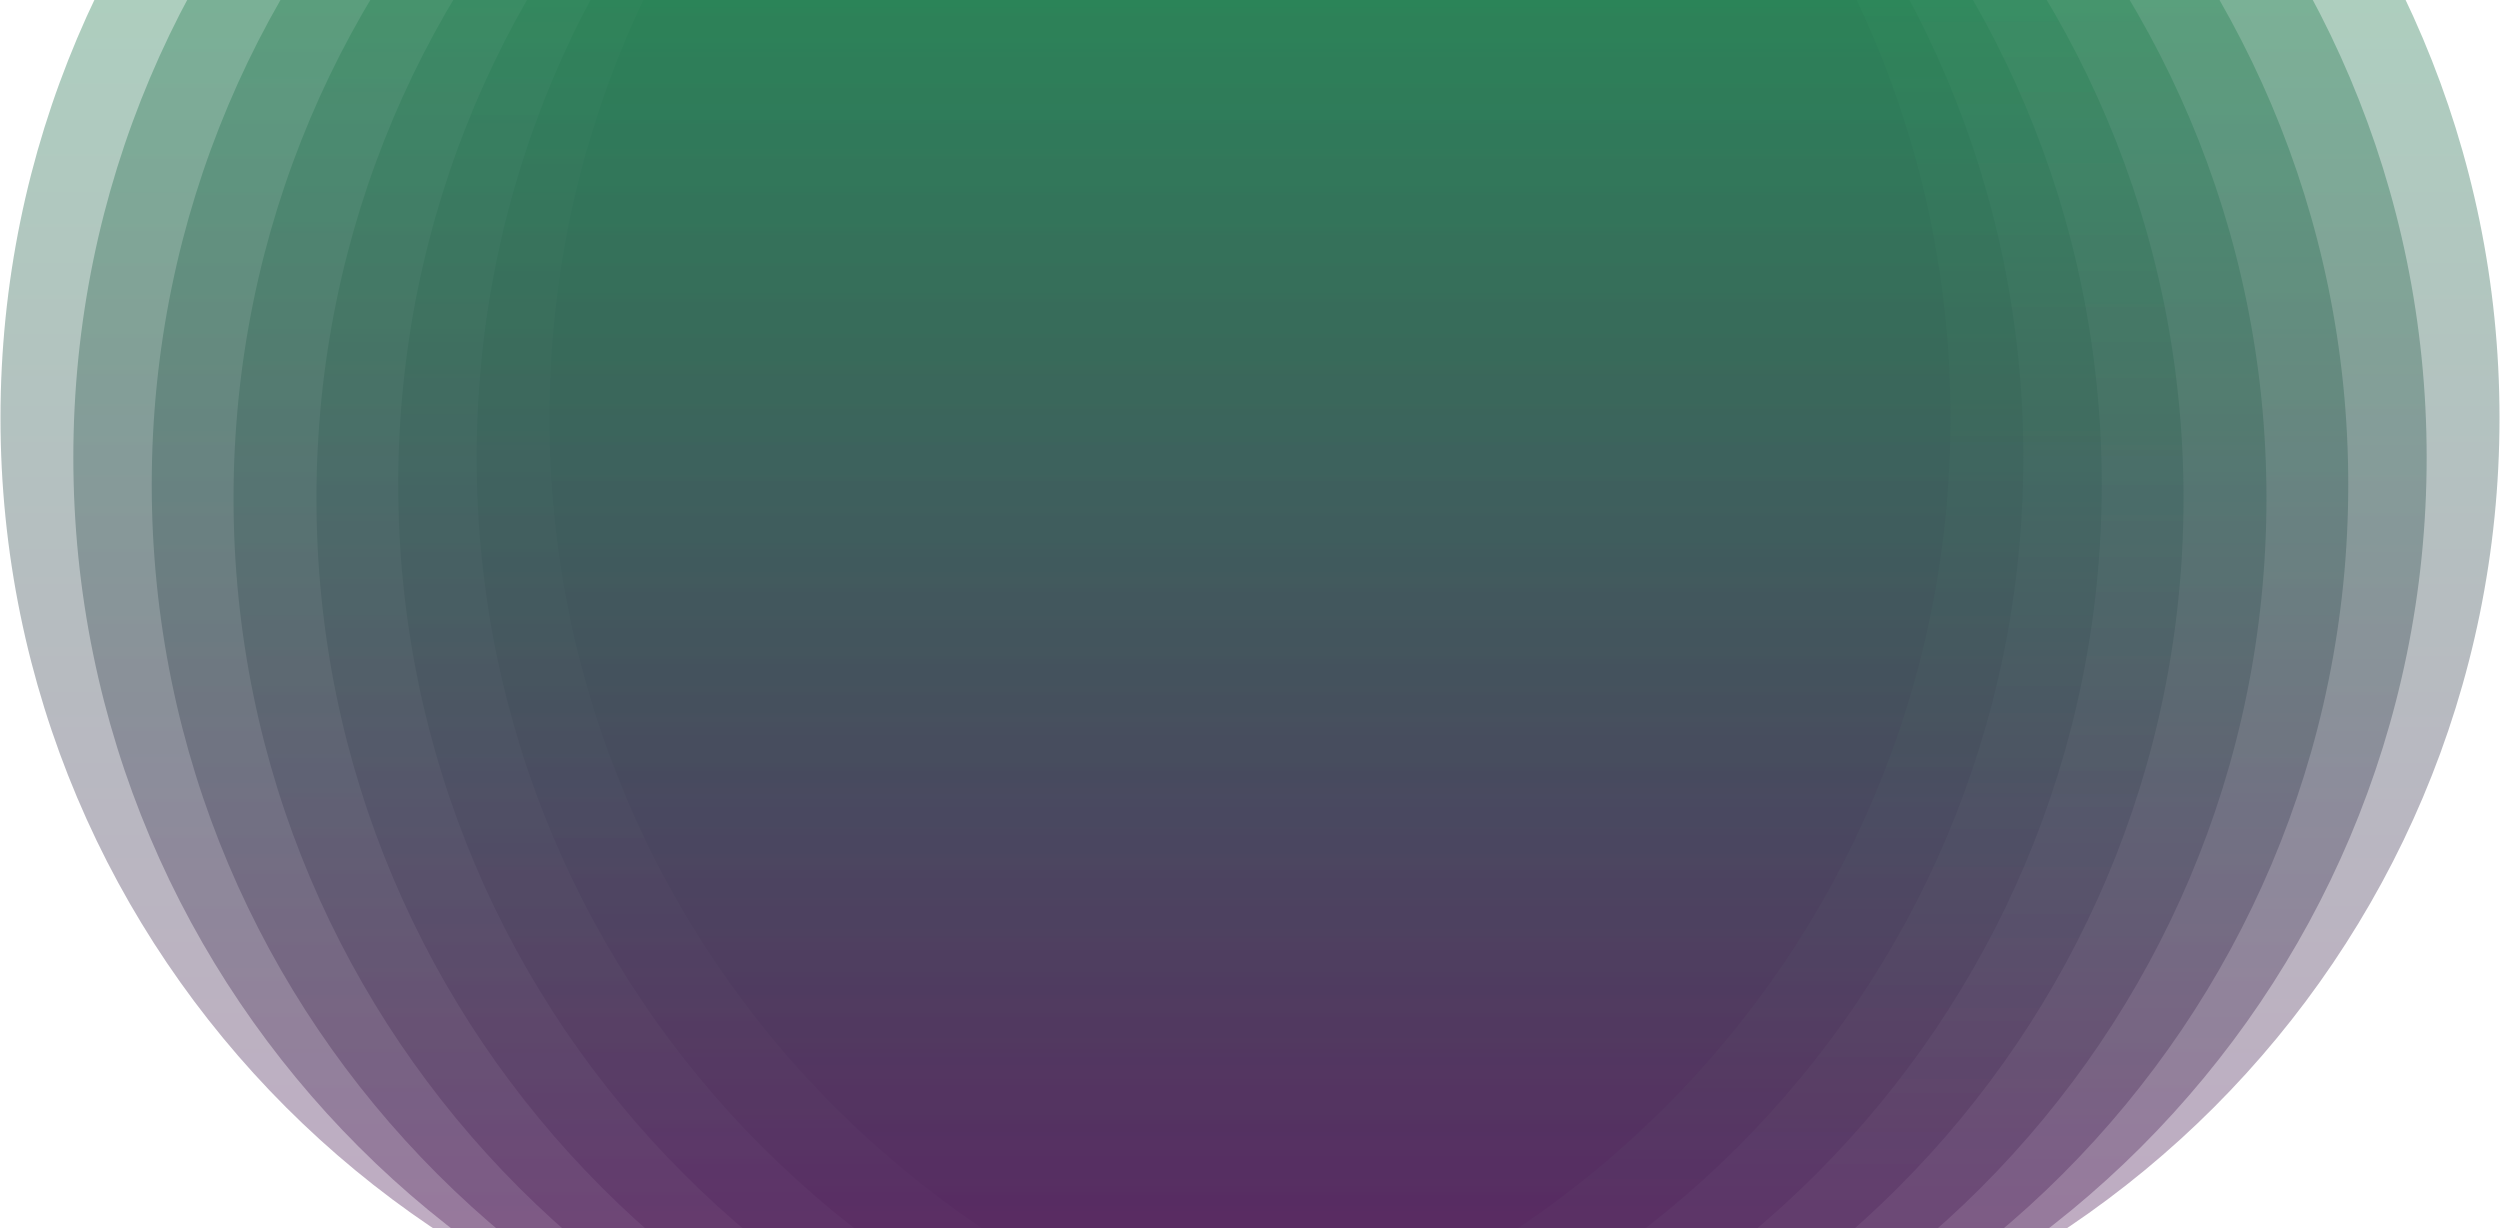
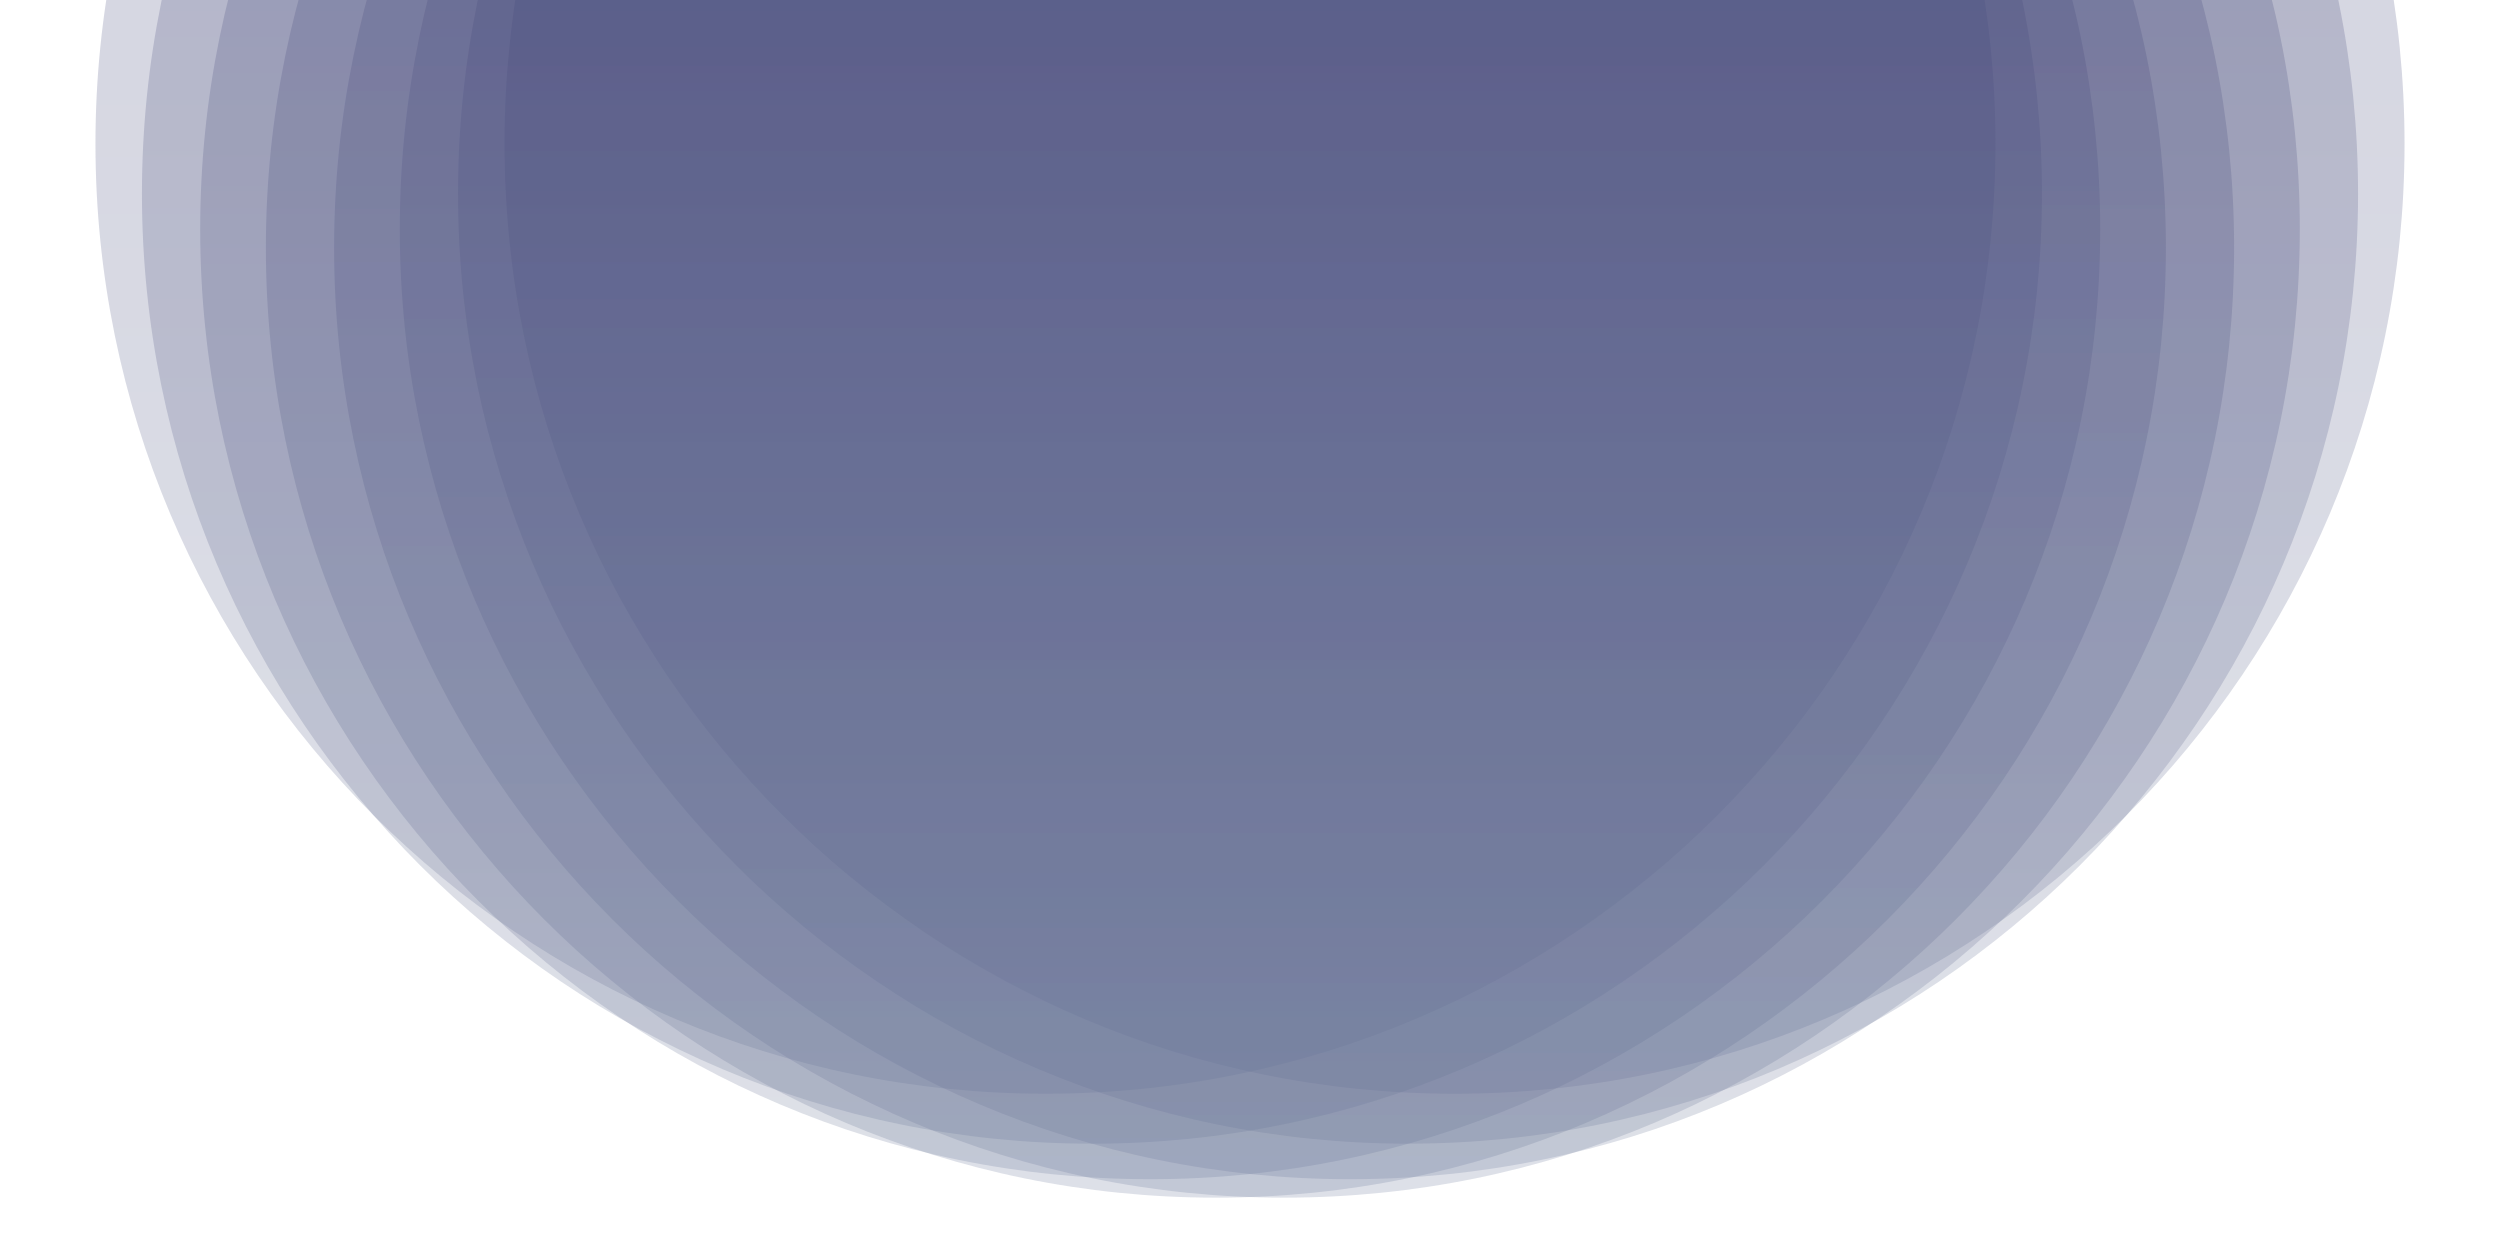
- <svg xmlns="http://www.w3.org/2000/svg" width="1536" height="754" preserveAspectRatio="xMidYMid" style="margin:auto;background:#5c1860;display:block;z-index:1;position:relative">
-   <g transform="matrix(1 0 0 -1 0 754)">
-     <linearGradient id="a" x1="0" x2="0" y1="1" y2="0">
-       <stop offset="0" stop-color="#14a651" />
-       <stop offset="1" stop-color="#5c1860" />
+ <svg xmlns="http://www.w3.org/2000/svg" style="margin:auto;background:#000000;display:block;z-index:1;position:relative" width="1530" height="758" preserveAspectRatio="xMidYMid" viewBox="0 0 1530 758">
+   <g transform="translate(765,379) scale(1,-1) translate(-765,-379)">
+     <linearGradient id="ldb-4185e6ufgso-lg" x1="0" x2="0" y1="1" y2="0">
+       <stop stop-color="#292664" offset="0" />
+       <stop stop-color="#667395" offset="1" />
    </linearGradient>
-     <g transform="translate(936.66 497.24)">
-       <circle r="599.04" fill="url(#a)" fill-opacity=".38">
-         <animateTransform attributeName="transform" begin="0s" calcMode="spline" dur="9.091s" keySplines="0.3 0 0.7 1;0.3 0 0.7 1" keyTimes="0;0.5;1" repeatCount="indefinite" type="scale" values="0.972;1.028;0.972" />
+     <g transform="translate(890.1769 670.0242)">
+       <circle cx="0" cy="0" r="581.4" fill="url(#ldb-4185e6ufgso-lg)" fill-opacity="0.22">
+         <animateTransform attributeName="transform" repeatCount="indefinite" dur="5.263s" begin="0s" calcMode="spline" keySplines="0.3 0 0.7 1;0.3 0 0.7 1" keyTimes="0;0.5;1" values="0.947;1.053;0.947" type="scale" />
      </circle>
    </g>
-     <g transform="translate(891.899 472.893)">
-       <circle r="599.04" fill="url(#a)" fill-opacity=".38">
-         <animateTransform attributeName="transform" begin="-1.299s" calcMode="spline" dur="9.091s" keySplines="0.3 0 0.7 1;0.3 0 0.7 1" keyTimes="0;0.5;1" repeatCount="indefinite" type="scale" values="0.972;1.028;0.972" />
+     <g transform="translate(861.73 639.4576)">
+       <circle cx="0" cy="0" r="581.4" fill="url(#ldb-4185e6ufgso-lg)" fill-opacity="0.22">
+         <animateTransform attributeName="transform" repeatCount="indefinite" dur="5.263s" begin="-0.752s" calcMode="spline" keySplines="0.3 0 0.7 1;0.3 0 0.7 1" keyTimes="0;0.5;1" values="0.947;1.053;0.947" type="scale" />
      </circle>
    </g>
-     <g transform="translate(843.73 456.28)">
-       <circle r="599.04" fill="url(#a)" fill-opacity=".38">
-         <animateTransform attributeName="transform" begin="-2.597s" calcMode="spline" dur="9.091s" keySplines="0.3 0 0.7 1;0.3 0 0.7 1" keyTimes="0;0.5;1" repeatCount="indefinite" type="scale" values="0.972;1.028;0.972" />
+     <g transform="translate(826.0786 617.7202)">
+       <circle cx="0" cy="0" r="581.4" fill="url(#ldb-4185e6ufgso-lg)" fill-opacity="0.22">
+         <animateTransform attributeName="transform" repeatCount="indefinite" dur="5.263s" begin="-1.504s" calcMode="spline" keySplines="0.3 0 0.7 1;0.3 0 0.7 1" keyTimes="0;0.5;1" values="0.947;1.053;0.947" type="scale" />
      </circle>
    </g>
-     <g transform="translate(793.477 447.858)">
-       <circle r="599.04" fill="url(#a)" fill-opacity=".38">
-         <animateTransform attributeName="transform" begin="-3.896s" calcMode="spline" dur="9.091s" keySplines="0.3 0 0.7 1;0.3 0 0.7 1" keyTimes="0;0.5;1" repeatCount="indefinite" type="scale" values="0.972;1.028;0.972" />
+     <g transform="translate(785.8779 606.4312)">
+       <circle cx="0" cy="0" r="581.4" fill="url(#ldb-4185e6ufgso-lg)" fill-opacity="0.22">
+         <animateTransform attributeName="transform" repeatCount="indefinite" dur="5.263s" begin="-2.256s" calcMode="spline" keySplines="0.3 0 0.7 1;0.3 0 0.7 1" keyTimes="0;0.5;1" values="0.947;1.053;0.947" type="scale" />
      </circle>
    </g>
-     <g transform="translate(742.523 447.858)">
-       <circle r="599.04" fill="url(#a)" fill-opacity=".38">
-         <animateTransform attributeName="transform" begin="-5.195s" calcMode="spline" dur="9.091s" keySplines="0.3 0 0.7 1;0.3 0 0.7 1" keyTimes="0;0.5;1" repeatCount="indefinite" type="scale" values="0.972;1.028;0.972" />
+     <g transform="translate(744.1221 606.4312)">
+       <circle cx="0" cy="0" r="581.4" fill="url(#ldb-4185e6ufgso-lg)" fill-opacity="0.22">
+         <animateTransform attributeName="transform" repeatCount="indefinite" dur="5.263s" begin="-3.008s" calcMode="spline" keySplines="0.3 0 0.7 1;0.3 0 0.7 1" keyTimes="0;0.5;1" values="0.947;1.053;0.947" type="scale" />
      </circle>
    </g>
-     <g transform="translate(692.27 456.28)">
-       <circle r="599.04" fill="url(#a)" fill-opacity=".38">
-         <animateTransform attributeName="transform" begin="-6.494s" calcMode="spline" dur="9.091s" keySplines="0.3 0 0.7 1;0.3 0 0.7 1" keyTimes="0;0.5;1" repeatCount="indefinite" type="scale" values="0.972;1.028;0.972" />
+     <g transform="translate(703.9214 617.7202)">
+       <circle cx="0" cy="0" r="581.4" fill="url(#ldb-4185e6ufgso-lg)" fill-opacity="0.22">
+         <animateTransform attributeName="transform" repeatCount="indefinite" dur="5.263s" begin="-3.759s" calcMode="spline" keySplines="0.3 0 0.7 1;0.3 0 0.7 1" keyTimes="0;0.5;1" values="0.947;1.053;0.947" type="scale" />
      </circle>
    </g>
-     <g transform="translate(644.101 472.893)">
-       <circle r="599.04" fill="url(#a)" fill-opacity=".38">
-         <animateTransform attributeName="transform" begin="-7.792s" calcMode="spline" dur="9.091s" keySplines="0.3 0 0.7 1;0.3 0 0.7 1" keyTimes="0;0.5;1" repeatCount="indefinite" type="scale" values="0.972;1.028;0.972" />
+     <g transform="translate(668.27 639.4576)">
+       <circle cx="0" cy="0" r="581.4" fill="url(#ldb-4185e6ufgso-lg)" fill-opacity="0.22">
+         <animateTransform attributeName="transform" repeatCount="indefinite" dur="5.263s" begin="-4.511s" calcMode="spline" keySplines="0.3 0 0.7 1;0.3 0 0.7 1" keyTimes="0;0.5;1" values="0.947;1.053;0.947" type="scale" />
      </circle>
    </g>
-     <g transform="translate(599.34 497.24)">
-       <circle r="599.04" fill="url(#a)" fill-opacity=".38">
-         <animateTransform attributeName="transform" begin="-9.091s" calcMode="spline" dur="9.091s" keySplines="0.3 0 0.7 1;0.3 0 0.7 1" keyTimes="0;0.5;1" repeatCount="indefinite" type="scale" values="0.972;1.028;0.972" />
+     <g transform="translate(639.8231 670.0242)">
+       <circle cx="0" cy="0" r="581.4" fill="url(#ldb-4185e6ufgso-lg)" fill-opacity="0.22">
+         <animateTransform attributeName="transform" repeatCount="indefinite" dur="5.263s" begin="-5.263s" calcMode="spline" keySplines="0.3 0 0.7 1;0.3 0 0.7 1" keyTimes="0;0.5;1" values="0.947;1.053;0.947" type="scale" />
      </circle>
    </g>
  </g>
</svg>
